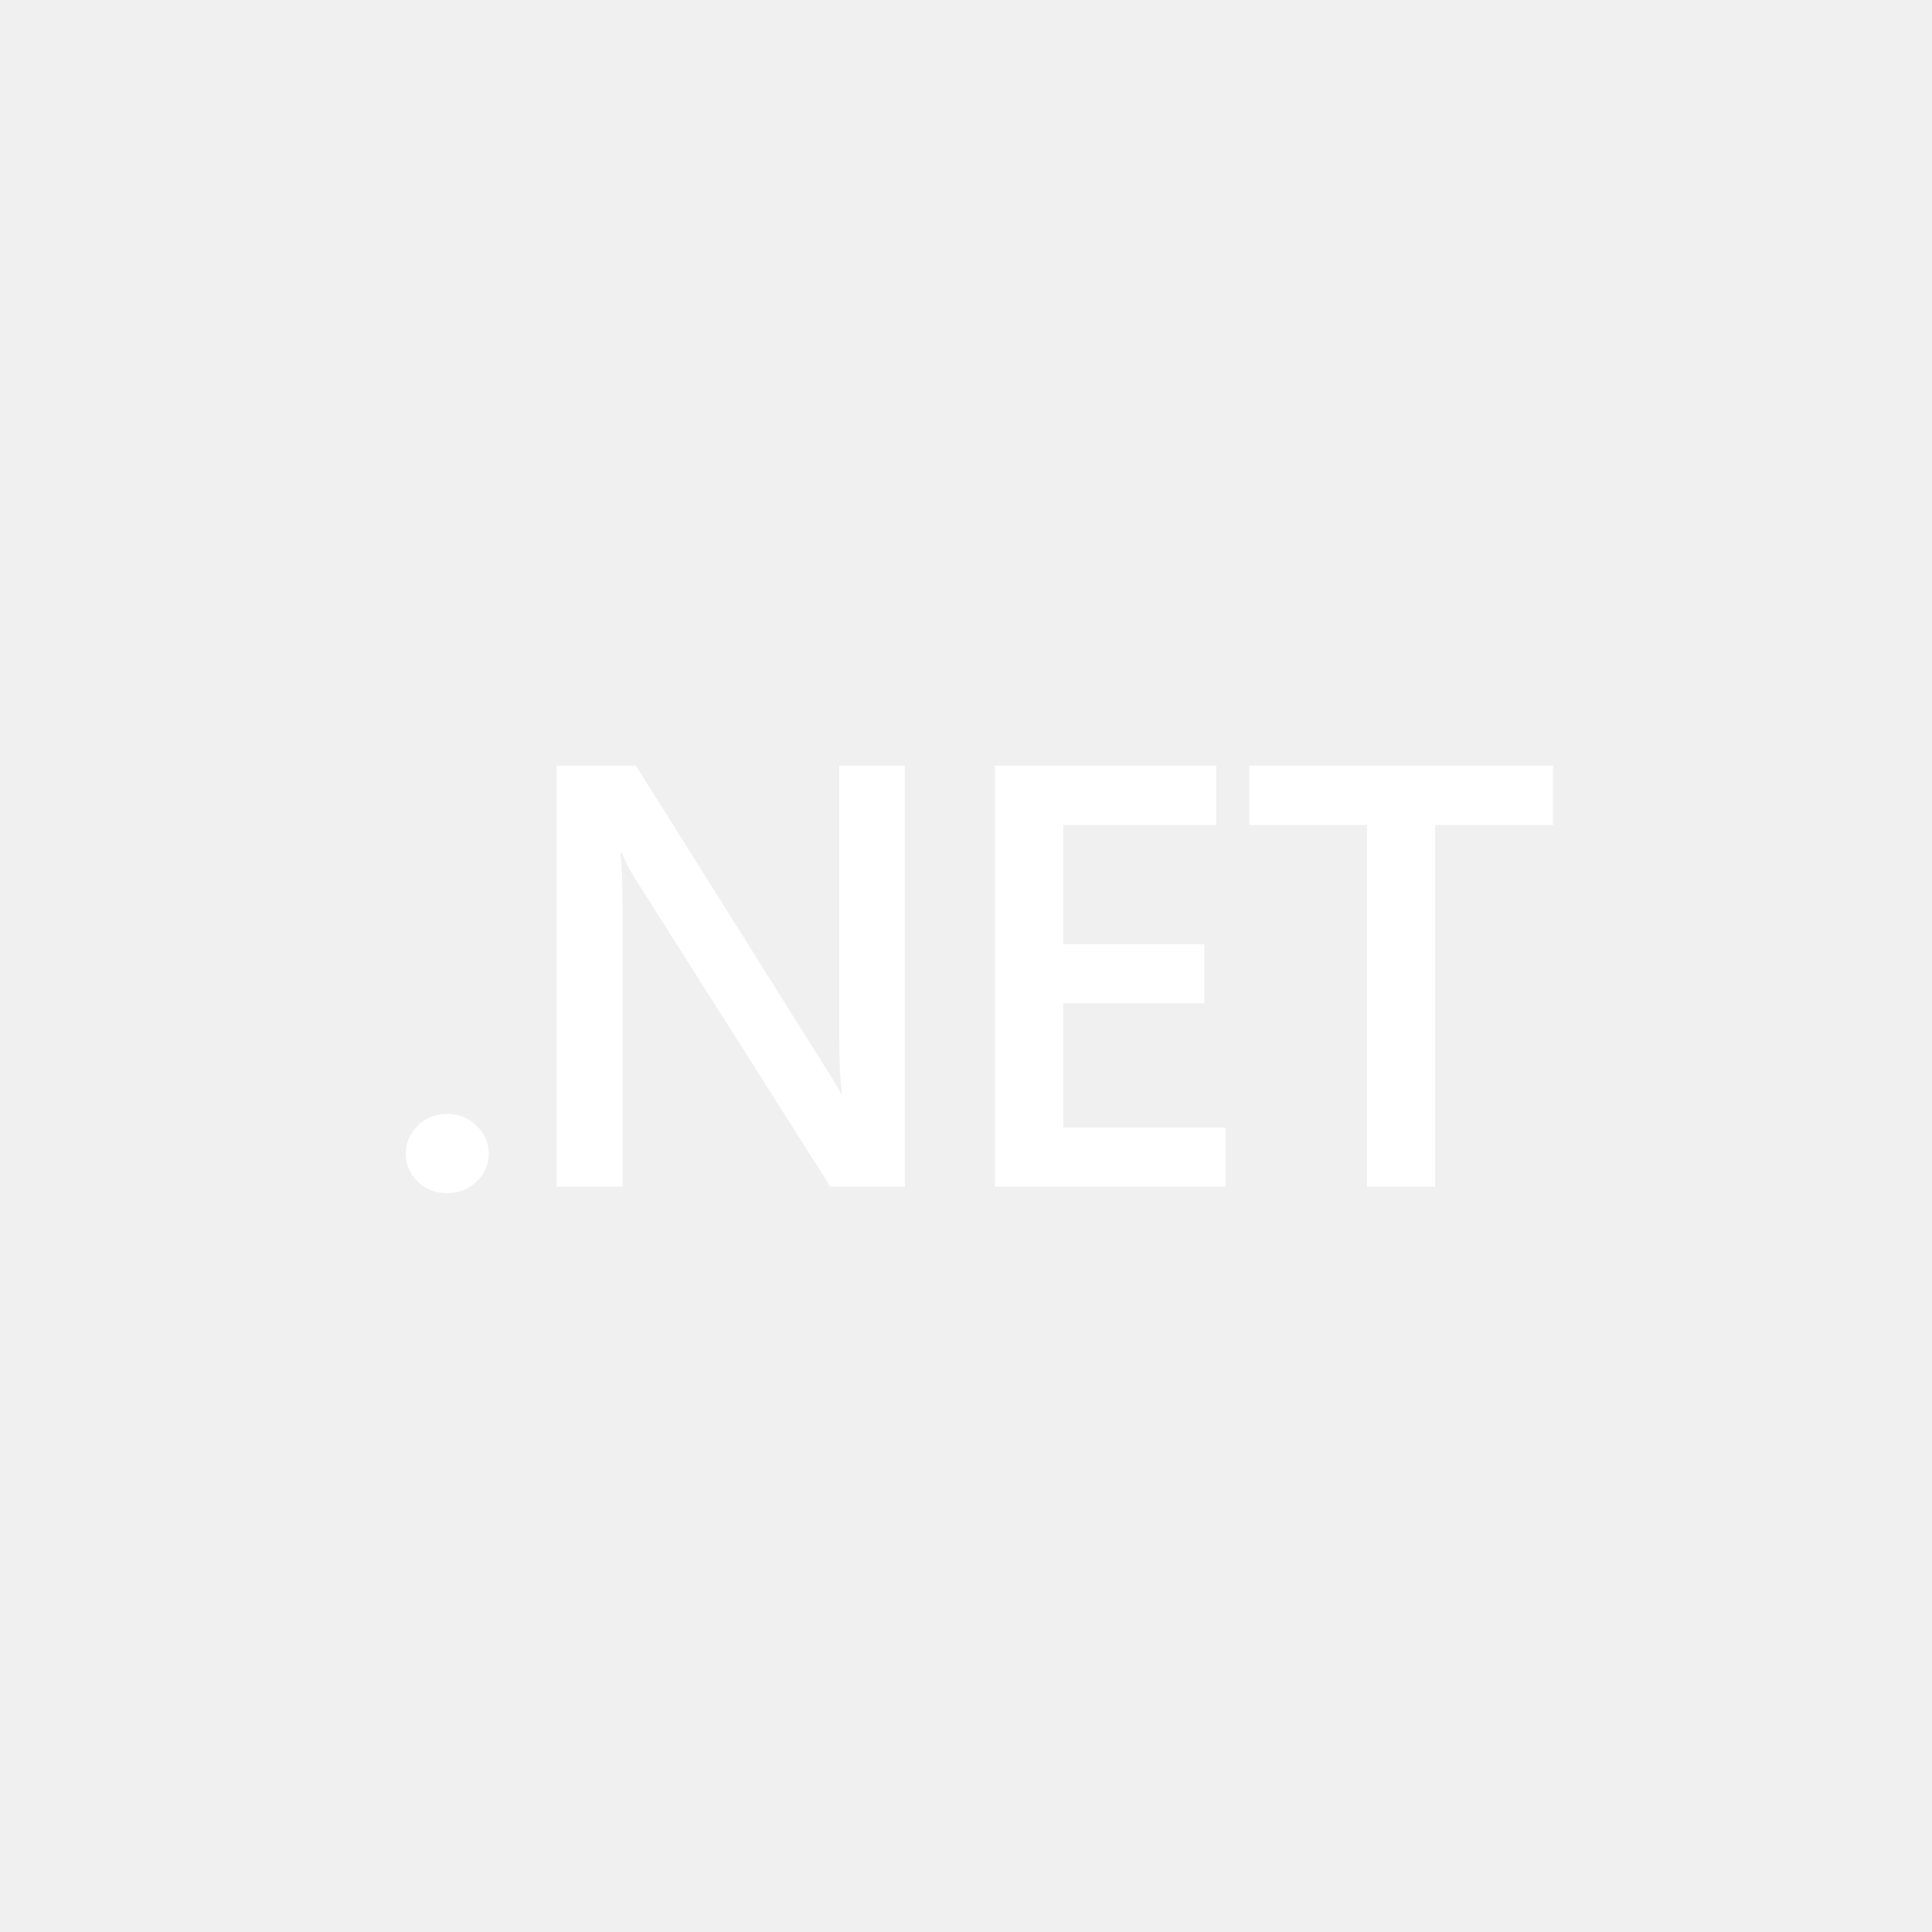
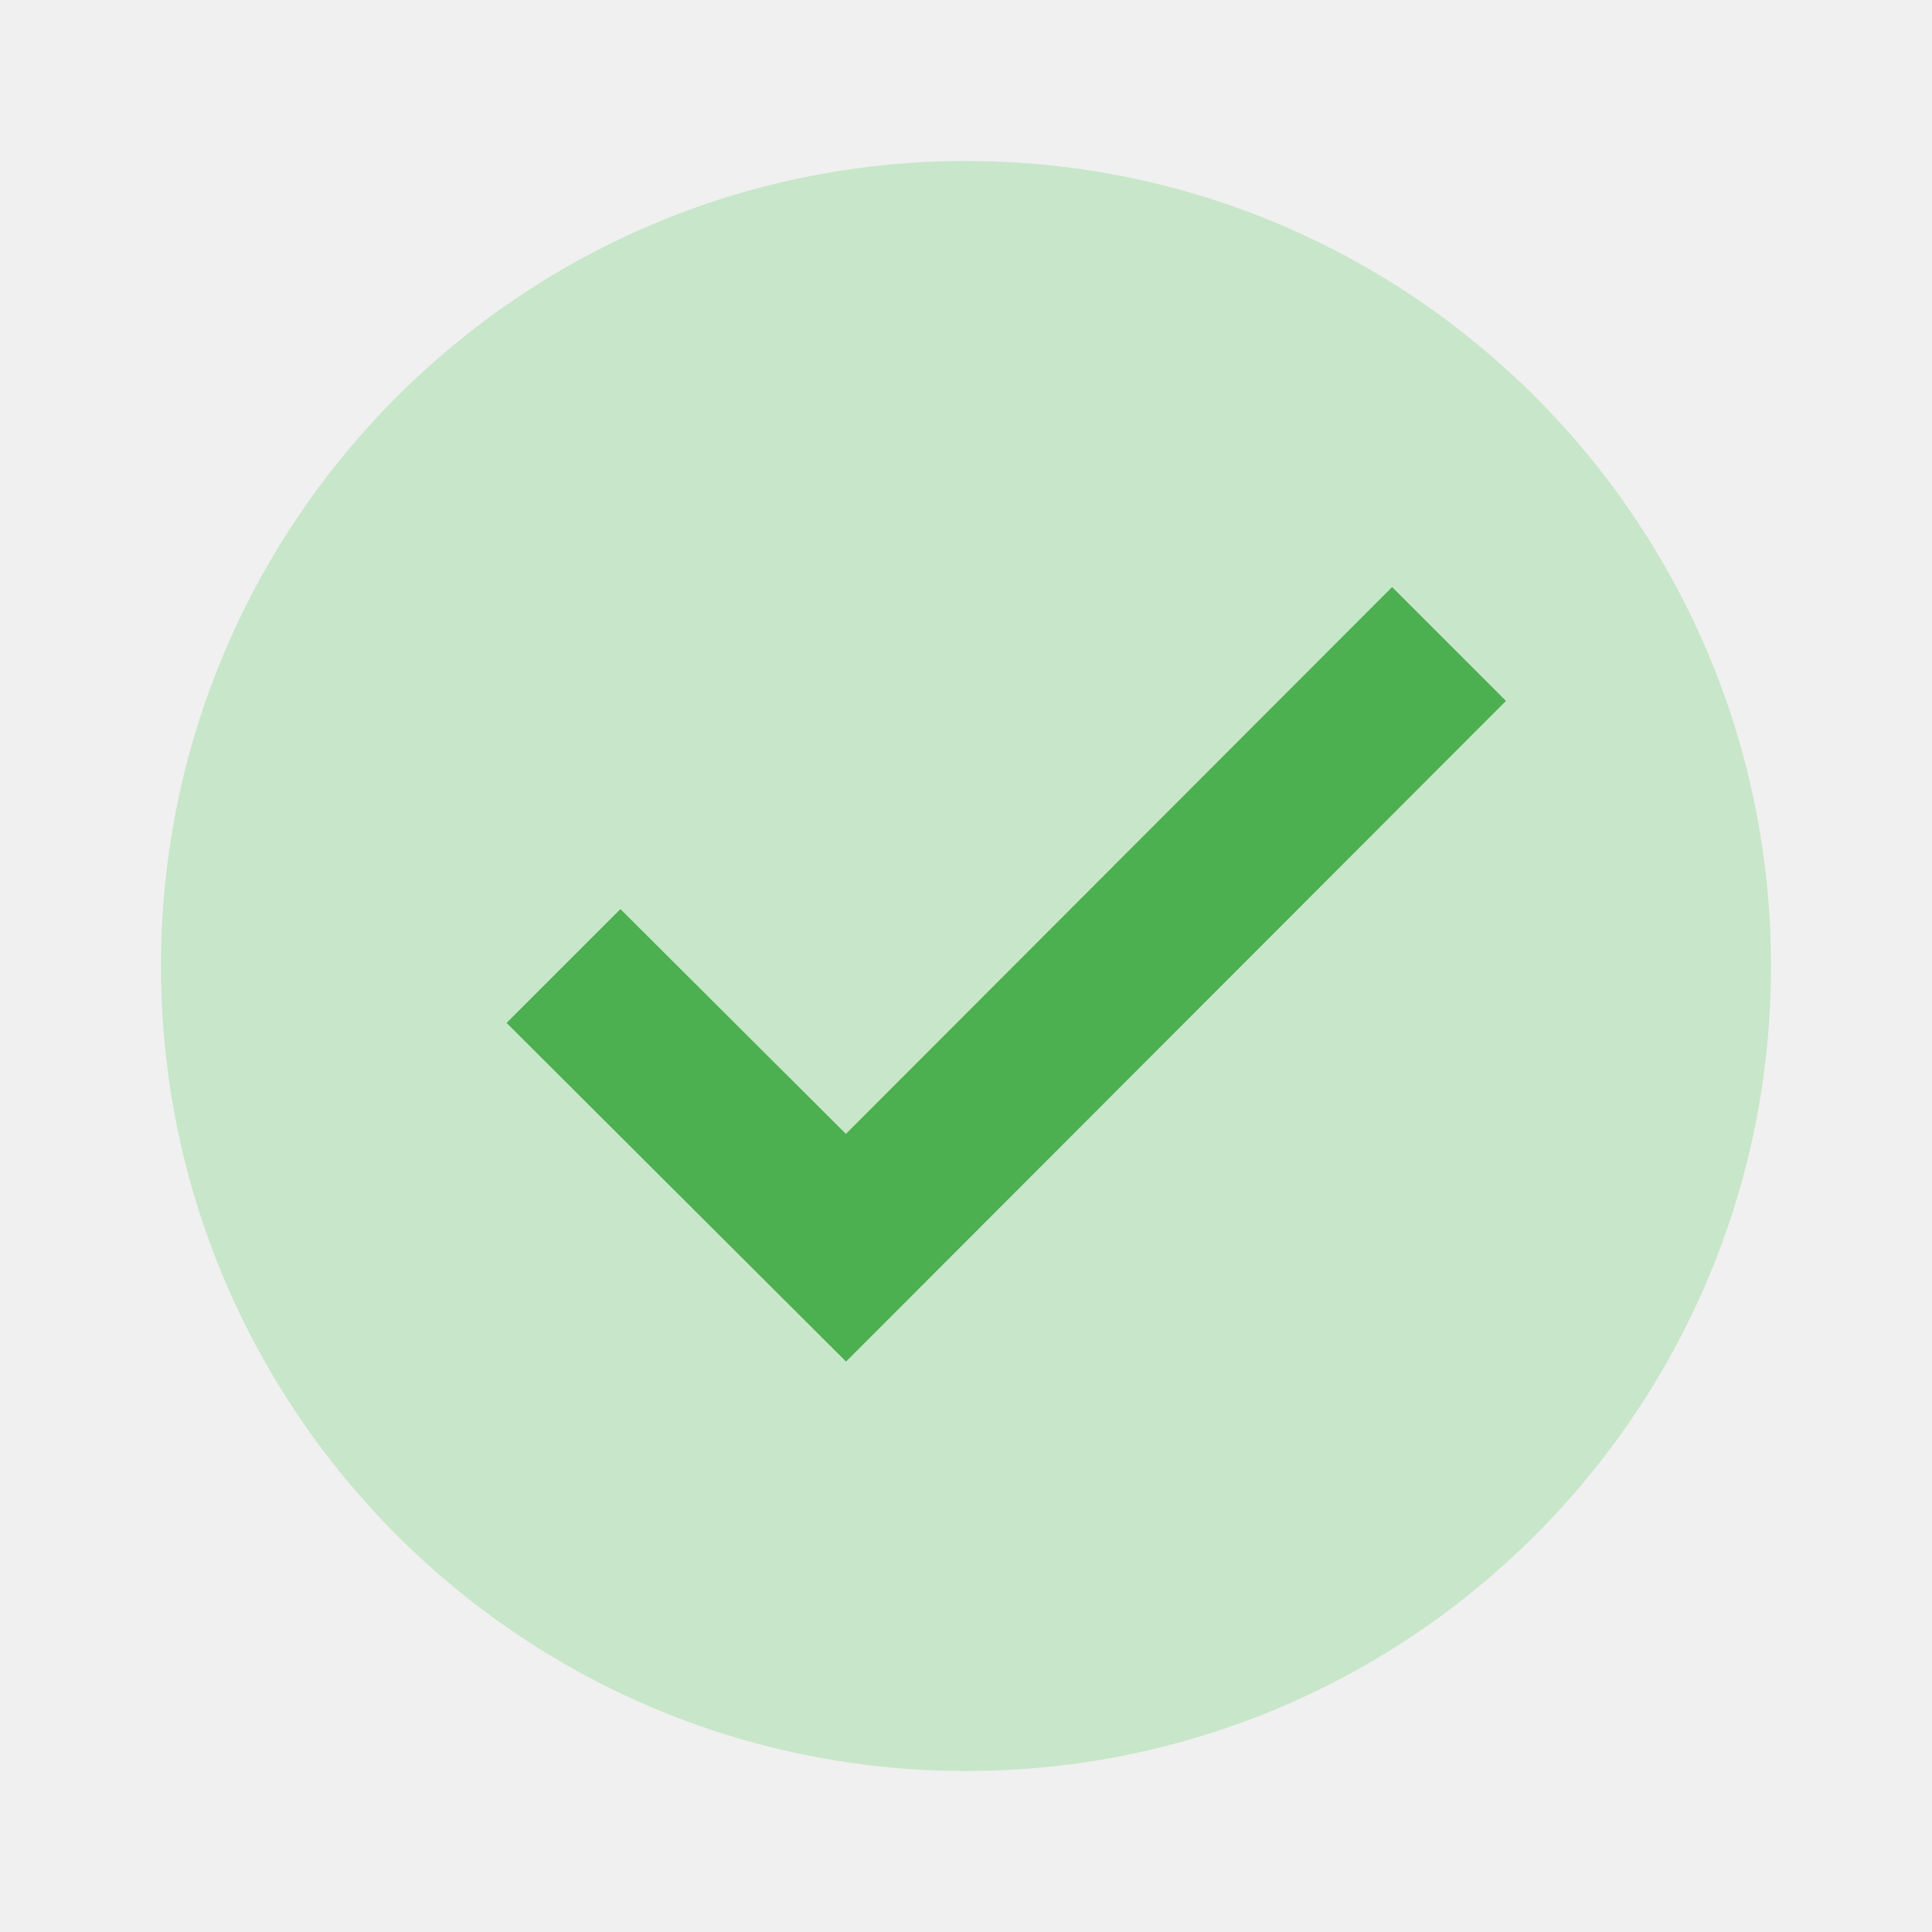
- <svg xmlns="http://www.w3.org/2000/svg" width="456" height="456" viewBox="0 0 456 456" version="1.1" xml:space="preserve" style="fill-rule:evenodd;clip-rule:evenodd;stroke-linejoin:round;stroke-miterlimit:2;">
-   <path d="m 105.5,281.609 c -2.703,0 -5.001,-0.9 -6.893,-2.702 -1.892,-1.848 -2.838,-4.042 -2.838,-6.582 0,-2.587 0.946,-4.804 2.838,-6.652 1.892,-1.848 4.19,-2.772 6.893,-2.772 2.748,0 5.068,0.924 6.96,2.772 1.937,1.848 2.906,4.064 2.906,6.652 0,2.54 -0.968,4.734 -2.906,6.582 -1.892,1.802 -4.212,2.702 -6.96,2.702 z" style="fill:#ffffff;fill-rule:nonzero;stroke-width:0.838" />
-   <path d="M 213.561,280.084 H 195.99 L 149.7,207.054 c -1.171,-1.848 -2.14,-3.765 -2.906,-5.751 h -0.406 c 0.361,2.125 0.541,6.675 0.541,13.65 v 65.132 h -15.543 v -99.36 h 18.719 l 44.737,71.298 c 1.892,2.957 3.109,4.989 3.649,6.098 h 0.27 c -0.45,-2.632 -0.676,-7.09 -0.676,-13.373 v -64.023 h 15.476 z" style="fill:#ffffff;fill-rule:nonzero;stroke-width:0.838" />
-   <path d="m 289.251,280.084 h -54.401 v -99.36 h 52.238 v 13.997 h -36.154 v 28.131 h 33.316 v 13.927 h -33.316 v 29.378 h 38.316 z" style="fill:#ffffff;fill-rule:nonzero;stroke-width:0.838" />
-   <path d="M 366.565,194.721 H 338.722 v 85.363 h -16.084 v -85.363 h -27.775 v -13.997 h 71.701 z" style="fill:#ffffff;fill-rule:nonzero;stroke-width:0.838" />
+ <svg xmlns="http://www.w3.org/2000/svg" viewBox="0 0 48 48" width="48px" height="48px">
+   <path fill="#c8e6c9" d="M44,24c0,11.045-8.955,20-20,20S4,35.045,4,24S12.955,4,24,4S44,12.955,44,24z" />
+   <path fill="#4caf50" d="M34.586,14.586l-13.57,13.586l-5.602-5.586l-2.828,2.828l8.434,8.414l16.395-16.414L34.586,14.586z" />
</svg>
